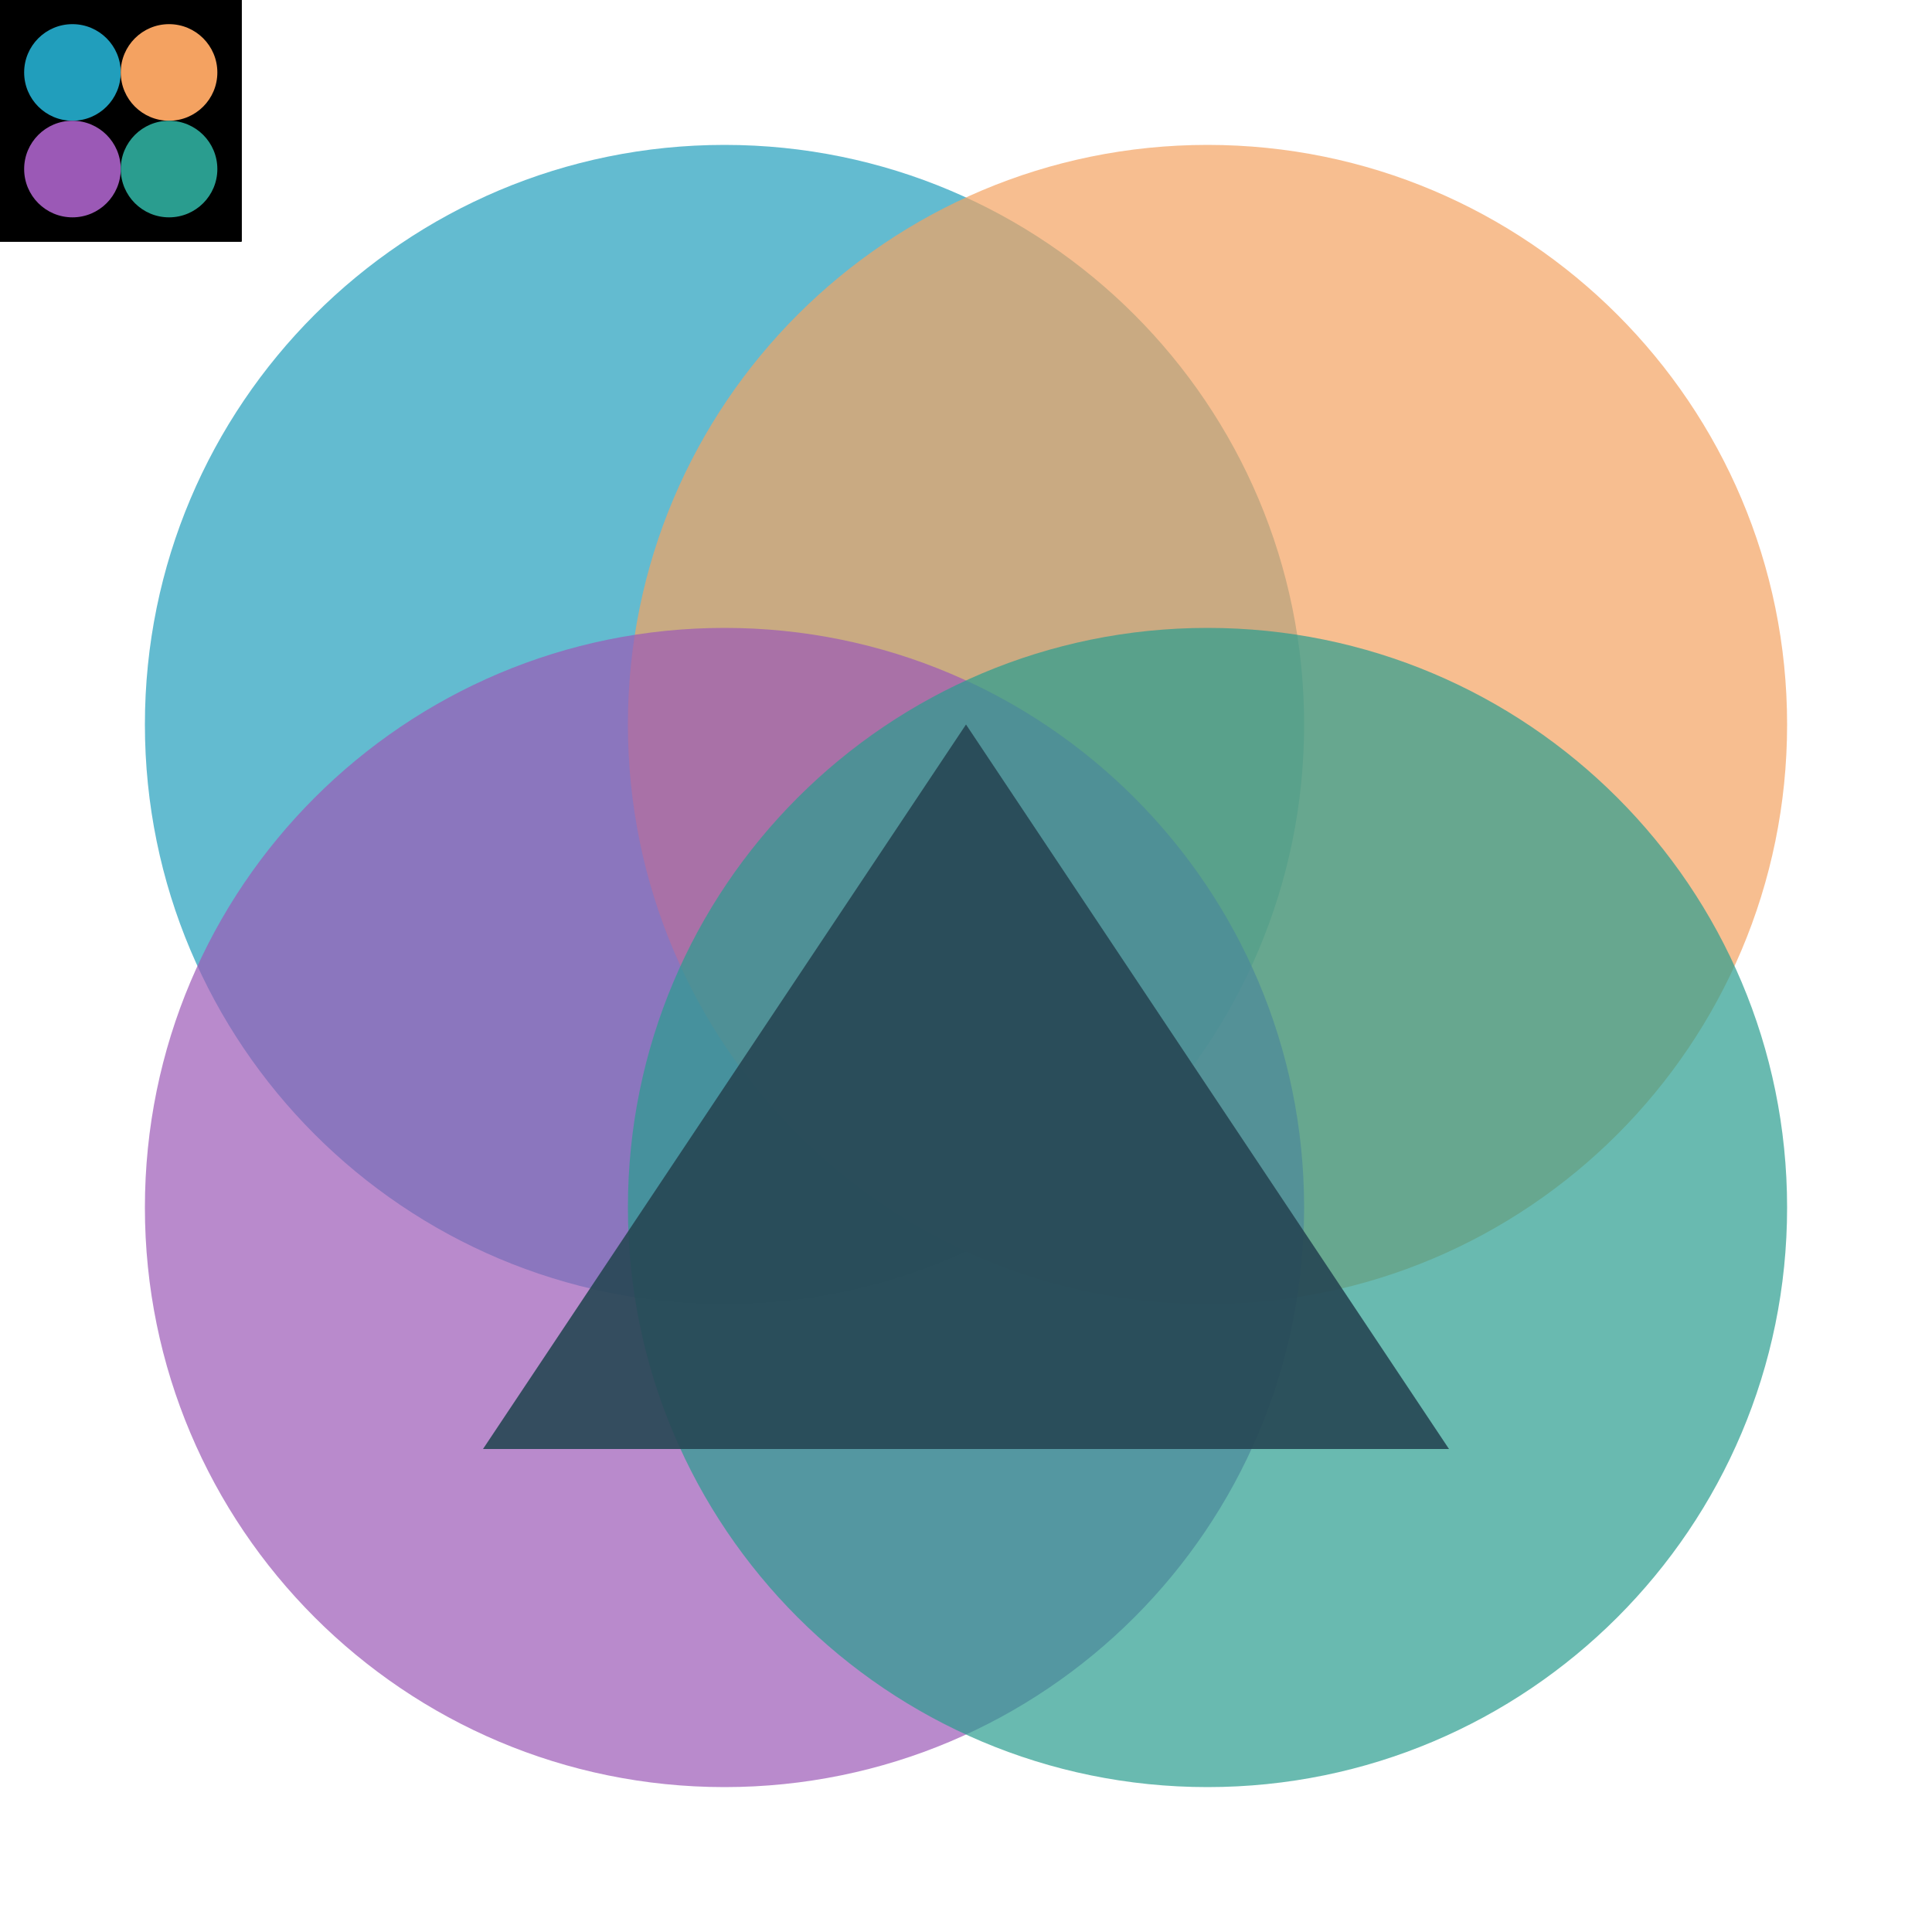
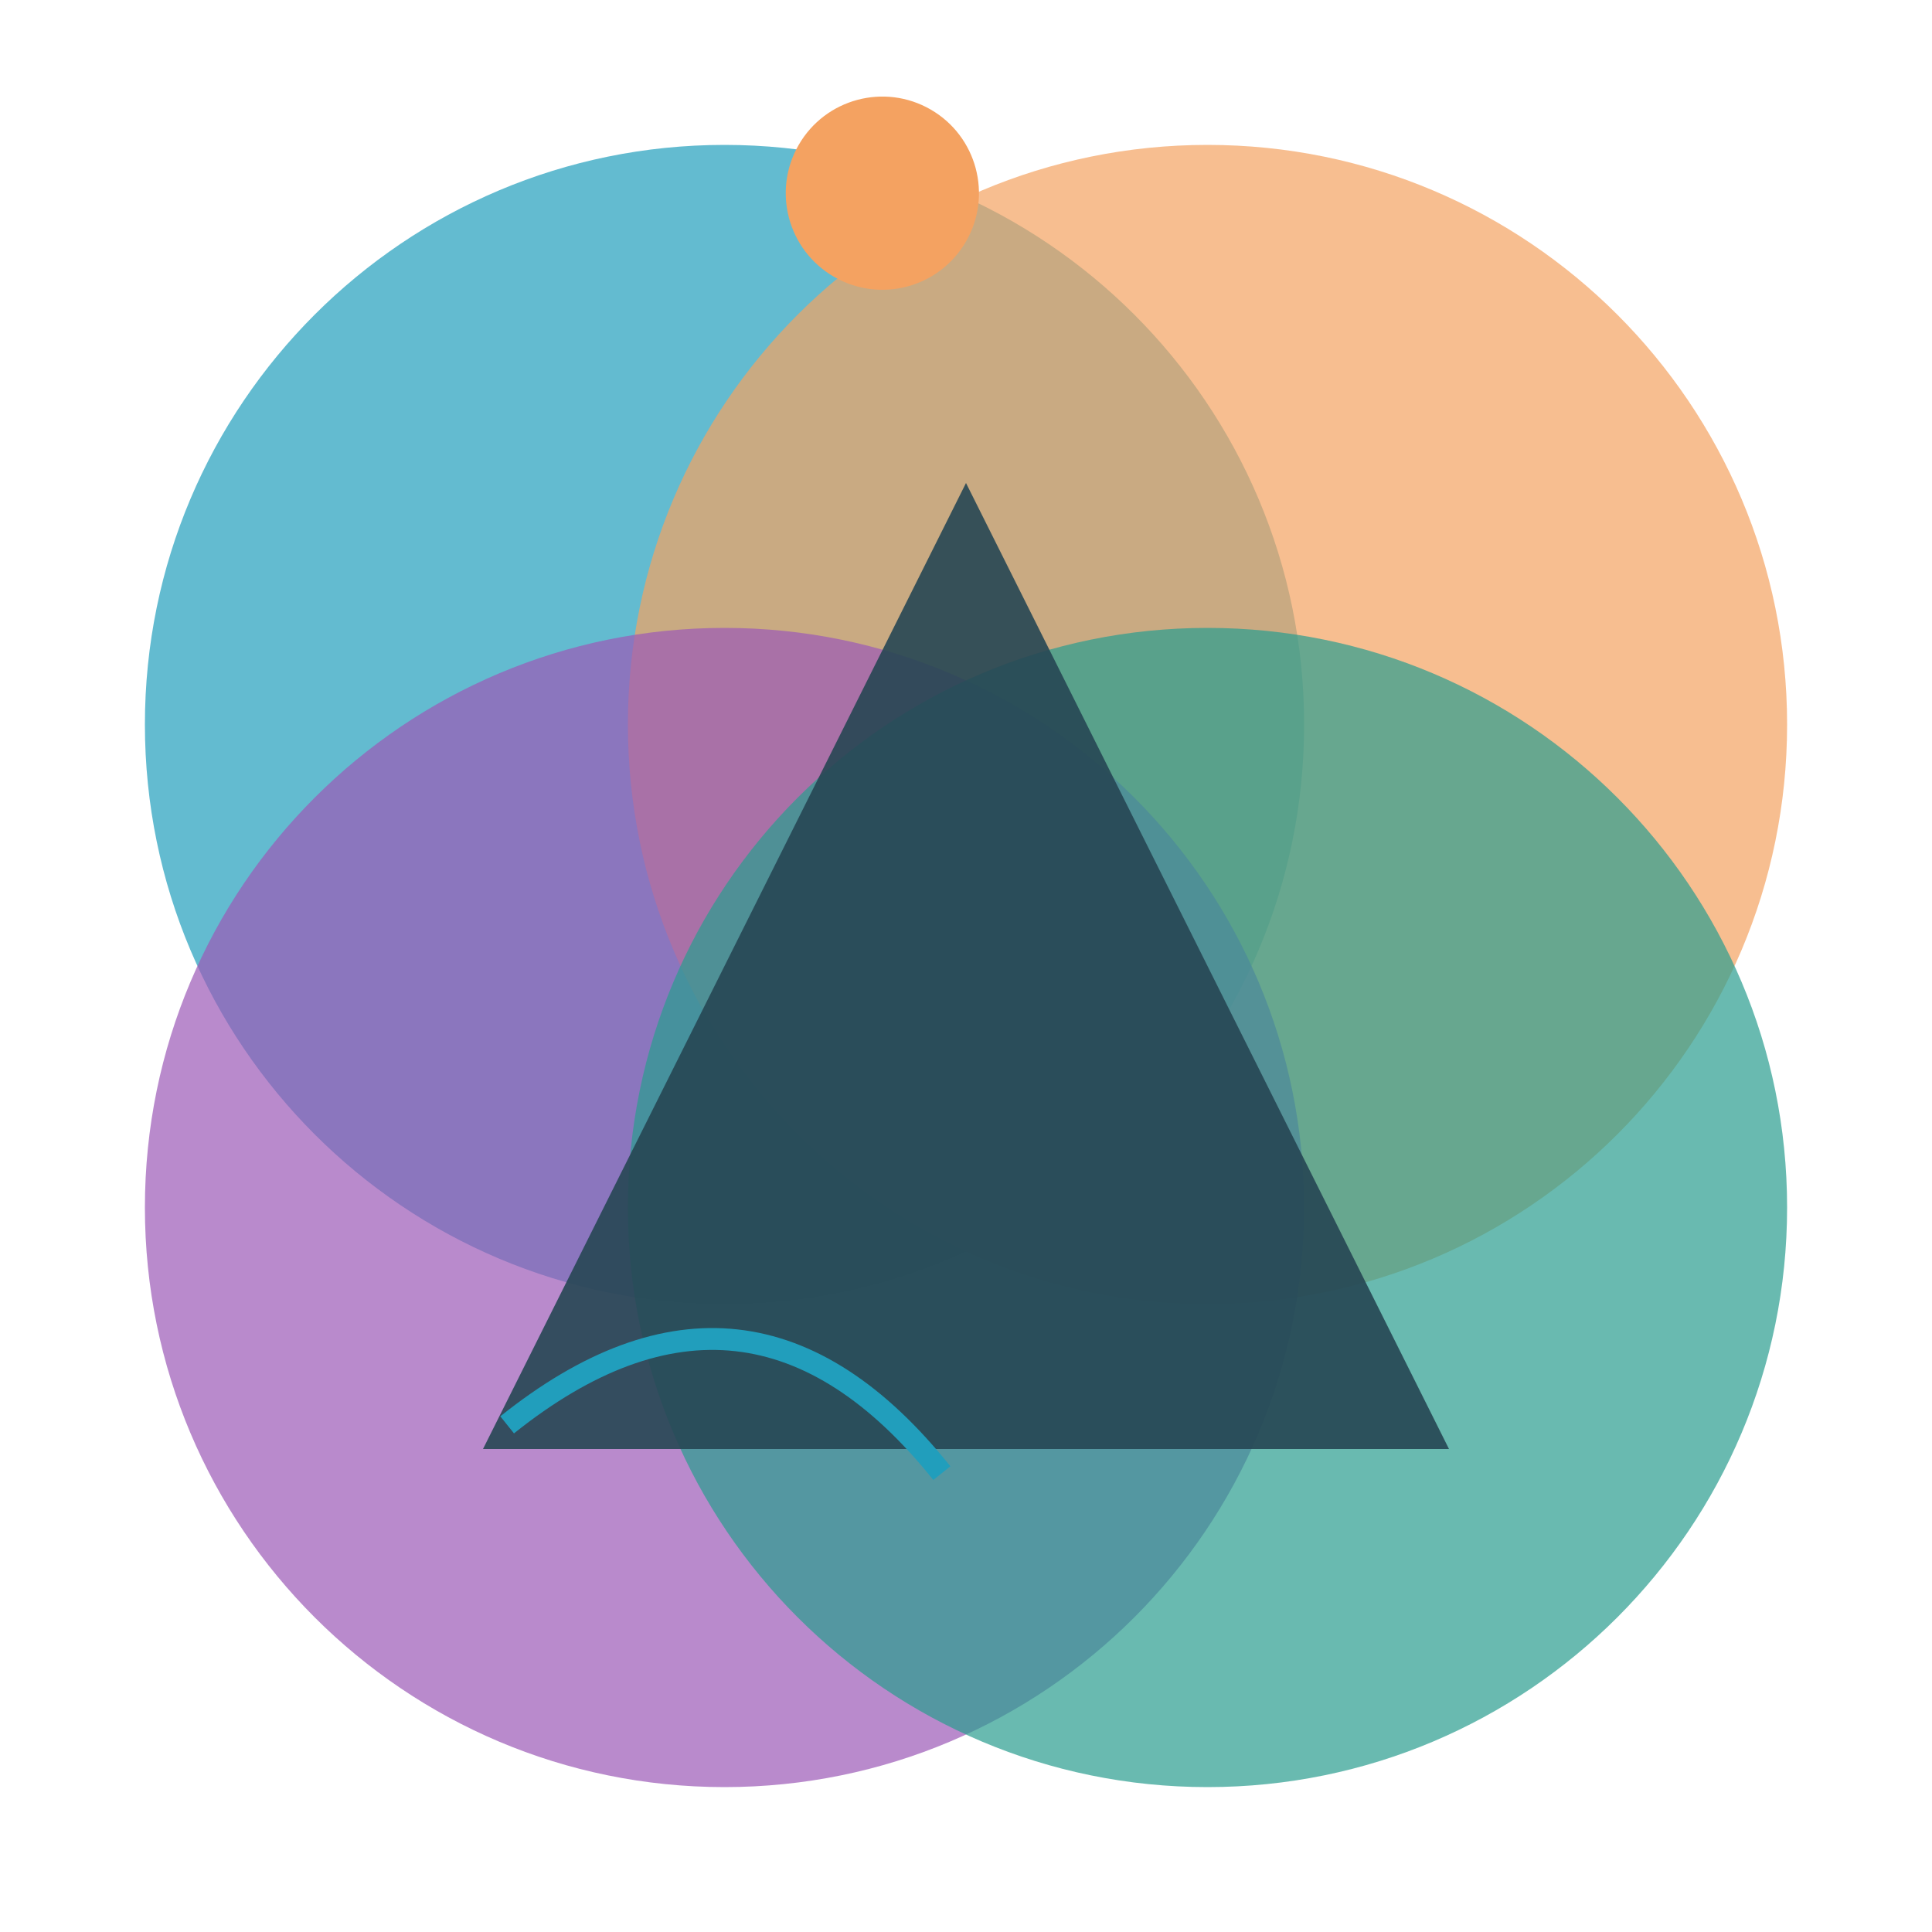
<svg xmlns="http://www.w3.org/2000/svg" width="400px" height="400px">
  <g>
    <circle cx="150" cy="150" r="120" fill="#219EBC" opacity="0.7">
      <animate attributeName="cy" from="150" to="160" dur="3s" repeatCount="indefinite" direction="alternate" />
    </circle>
    <circle cx="250" cy="150" r="120" fill="#F4A261" opacity="0.7">
      <animate attributeName="cy" from="150" to="140" dur="3s" repeatCount="indefinite" direction="alternate" />
    </circle>
    <circle cx="150" cy="250" r="120" fill="#9B59B6" opacity="0.7">
      <animate attributeName="cx" from="150" to="160" dur="3s" repeatCount="indefinite" direction="alternate" />
    </circle>
    <circle cx="250" cy="250" r="120" fill="#2A9D8F" opacity="0.7">
      <animate attributeName="cx" from="250" to="240" dur="3s" repeatCount="indefinite" direction="alternate" />
    </circle>
  </g>
-   <path d="M 100 300 L 200 150 L 300 300 Z" fill="#264653" opacity="0.9">
-     <animateTransform attributeName="transform" type="matrix" from="1 0 0 1 0 0" to="1.05 0 0 1.05 5 5" dur="2s" repeatCount="indefinite" direction="alternate" />
-   </path>
-   <g>
-     <g>
-       <rect x="0" y="0" width="50" height="50" fill="#000000">
-         <animateTransform attributeName="transform" type="matrix" from="1 0 0 1 50 50" to="0.9 0.1 -0.1 0.9 60 60" dur="5s" repeatCount="indefinite" direction="alternate" />
-       </rect>
-       <circle cx="15" cy="15" r="10" fill="#219EBC" />
-       <circle cx="35" cy="15" r="10" fill="#F4A261" />
-       <circle cx="15" cy="35" r="10" fill="#9B59B6" />
-       <circle cx="35" cy="35" r="10" fill="#2A9D8F" />
-     </g>
-     <g>
-       <rect x="0" y="0" width="50" height="50" fill="#000000">
-         <animateTransform attributeName="transform" type="matrix" from="0.9 0.1 -0.1 0.9 250 50" to="1 0 0 1 240 40" dur="5s" repeatCount="indefinite" direction="alternate" />
-       </rect>
-       <circle cx="15" cy="15" r="10" fill="#219EBC" />
-       <circle cx="35" cy="15" r="10" fill="#F4A261" />
-       <circle cx="15" cy="35" r="10" fill="#9B59B6" />
-       <circle cx="35" cy="35" r="10" fill="#2A9D8F" />
-     </g>
-     <g>
-       <rect x="0" y="0" width="50" height="50" fill="#000000">
-         <animateTransform attributeName="transform" type="matrix" from="0.8 0.2 -0.2 0.8 50 250" to="0.9 0.1 -0.1 0.9 60 260" dur="5s" repeatCount="indefinite" direction="alternate" />
-       </rect>
-       <circle cx="15" cy="15" r="10" fill="#219EBC" />
-       <circle cx="35" cy="15" r="10" fill="#F4A261" />
-       <circle cx="15" cy="35" r="10" fill="#9B59B6" />
-       <circle cx="35" cy="35" r="10" fill="#2A9D8F" />
-     </g>
-     <g>
-       <rect x="0" y="0" width="50" height="50" fill="#000000">
-         <animateTransform attributeName="transform" type="matrix" from="0.7 0.3 -0.3 0.7 250 250" to="0.8 0.2 -0.2 0.8 240 240" dur="5s" repeatCount="indefinite" direction="alternate" />
-       </rect>
-       <circle cx="15" cy="15" r="10" fill="#219EBC" />
-       <circle cx="35" cy="15" r="10" fill="#F4A261" />
-       <circle cx="15" cy="35" r="10" fill="#9B59B6" />
-       <circle cx="35" cy="35" r="10" fill="#2A9D8F" />
-     </g>
+   <g transform="matrix(1, 0, 0, 1, 100, 100)" opacity="0.9">
+     <path fill="rgb(38, 70, 83)" fill-opacity="1" d="M0,200 L100,0 L200,200 Z">
+       <animateTransform attributeName="transform" type="matrix" from="1 0 0 1 100 100" to="1.05 0.1 -0.1 1.05 110 110" dur="3s" repeatCount="indefinite" direction="alternate" />
+     </path>
  </g>
-   <text x="200" y="380" font-family="Arial" font-size="24" fill="#264653" text-anchor="middle" opacity="0">
-     Puncak Lembah
-     <animate attributeName="opacity" from="0" to="1" dur="2s" fill="freeze" />
-   </text>
+   <g transform="matrix(0.9, 0.1, -0.1, 0.9, 150, 300)" opacity="1">
+     <path fill="none" stroke="rgb(33, 158, 188)" stroke-opacity="1" stroke-width="5" d="M-50,0 Q0,-50 50,0">
+       <animateTransform attributeName="transform" type="matrix" from="0.9 0.1 -0.1 0.9 150 300" to="0.9 0.1 -0.1 0.9 160 310" dur="2s" repeatCount="indefinite" direction="alternate" />
+     </path>
+   </g>
+   <g transform="matrix(0.866, 0.5, -0.5, 0.866, 200, 50)" opacity="1">
+     <path fill="rgb(244, 162, 97)" fill-opacity="1" d="M0,0 A20,20 0 1,1 0,-0.01 Z">
+       <animateTransform attributeName="transform" type="matrix" from="0.866 0.5 -0.5 0.866 200 50" to="0.866 0.5 -0.5 0.866 210 40" dur="4s" repeatCount="indefinite" direction="alternate" />
+     </path>
+   </g>
+   <g transform="matrix(1, 0, 0, 1, 0, 0)" opacity="0">
+     <text x="200" y="380" font-family="Arial" font-size="24" fill="#264653" text-anchor="middle">
+       Puncak Lembah
+       <animate attributeName="opacity" from="0" to="1" dur="2s" fill="freeze" />
+     </text>
+   </g>
</svg>
